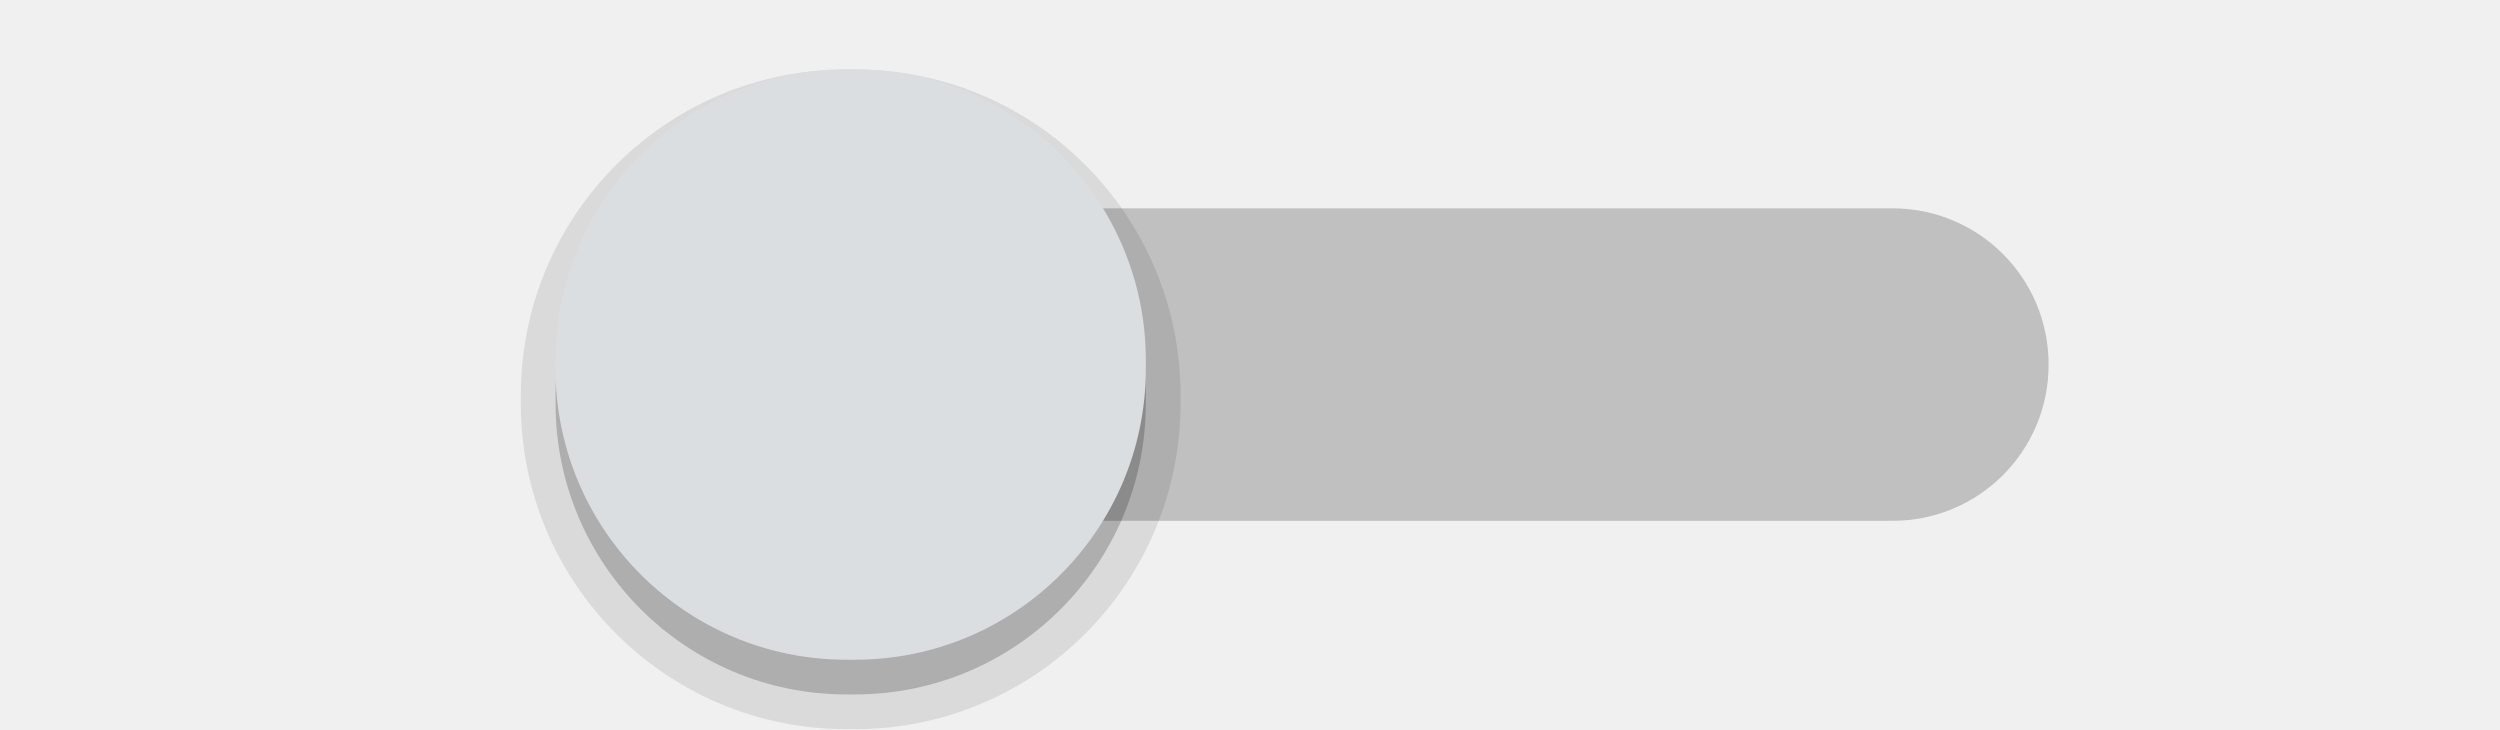
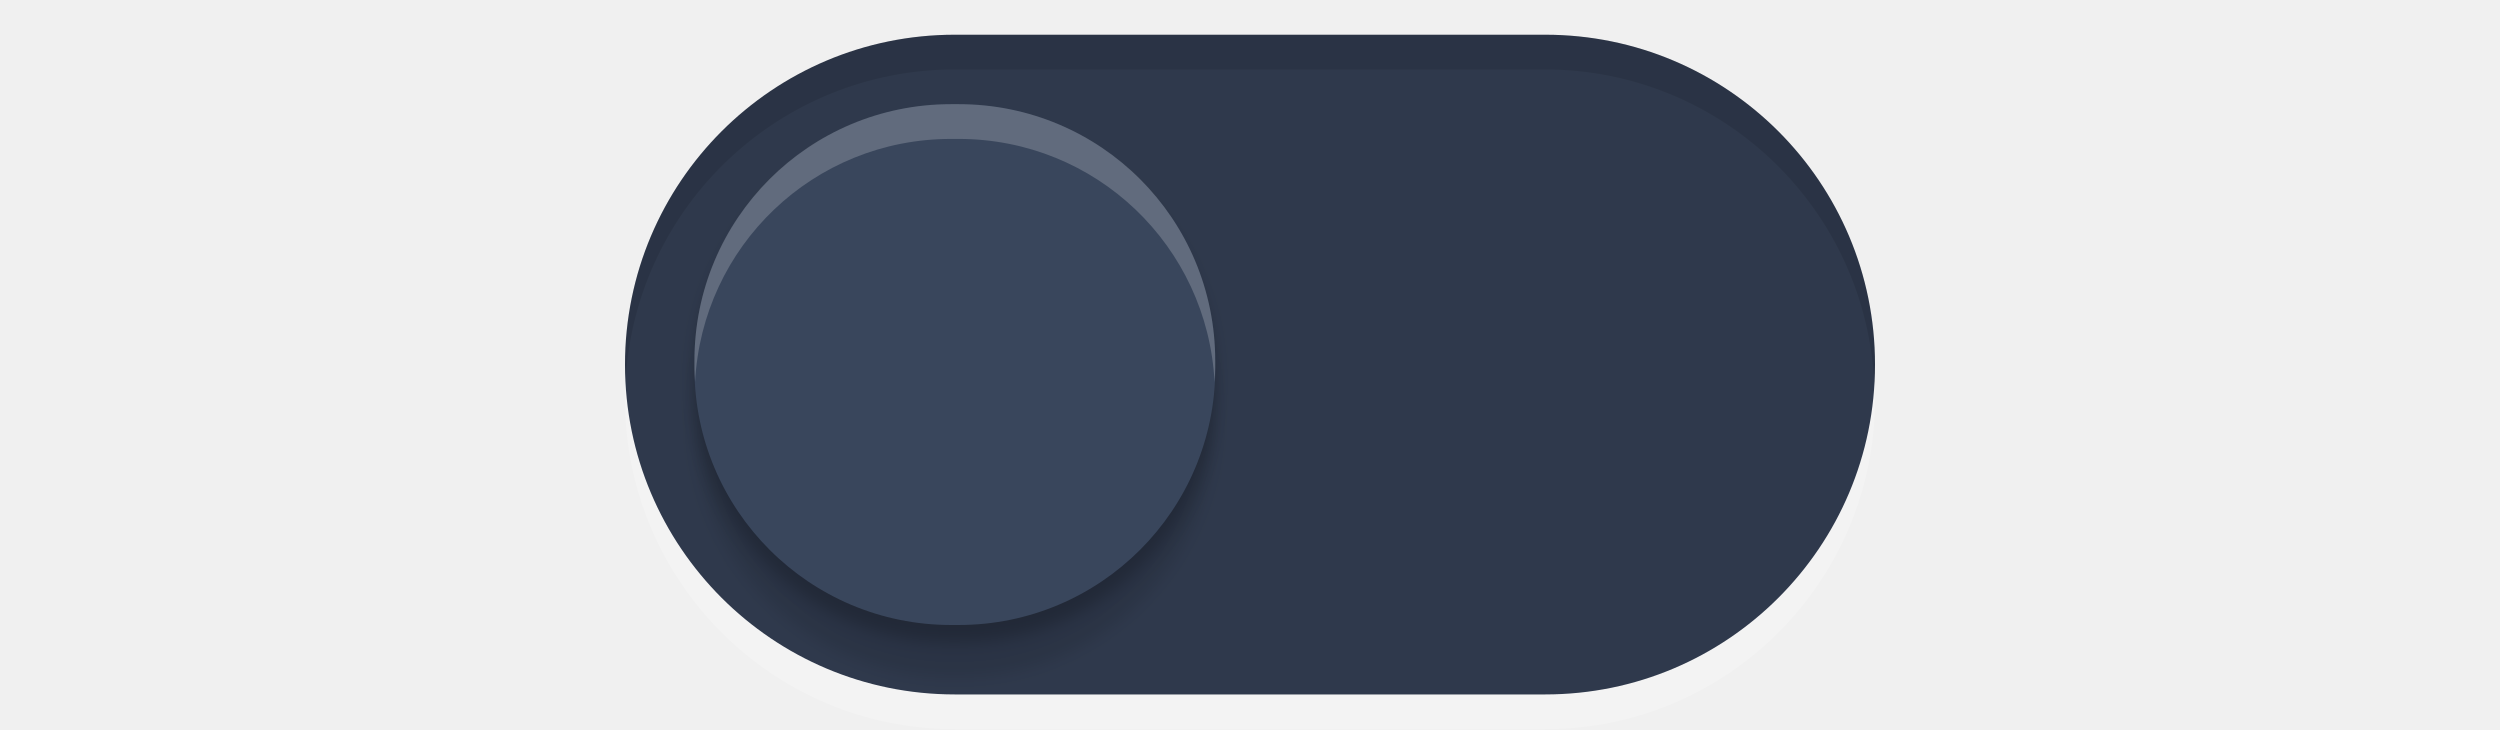
<svg xmlns="http://www.w3.org/2000/svg" xmlns:xlink="http://www.w3.org/1999/xlink" width="72" height="21" id="svg2857" version="1.1">
  <defs id="defs2859">
    <linearGradient id="linearGradient3864">
      <stop style="stop-color:#a248af;stop-opacity:1;" offset="0" id="stop3866" />
      <stop style="stop-color:#a86ab1;stop-opacity:1;" offset="1" id="stop3868" />
    </linearGradient>
    <clipPath clipPathUnits="userSpaceOnUse" id="clipPath3860">
      <rect style="opacity:0.7;color:#000000;fill:#000000;fill-opacity:1;fill-rule:nonzero;stroke:none;stroke-width:2;marker:none;visibility:visible;display:inline;overflow:visible;enable-background:new" id="rect3862" width="72" height="21" x="0" y="0" ry="10.5" />
    </clipPath>
    <linearGradient xlink:href="#linearGradient3864" id="linearGradient3870" x1="464.643" y1="783.362" x2="464.643" y2="803.362" gradientUnits="userSpaceOnUse" gradientTransform="translate(-444.6429,-782.3622)" />
    <linearGradient xlink:href="#linearGradient3864" id="linearGradient3789" gradientUnits="userSpaceOnUse" gradientTransform="translate(-444.6429,-782.3622)" x1="464.643" y1="783.362" x2="464.643" y2="803.362" />
    <linearGradient xlink:href="#linearGradient3864" id="linearGradient3808" gradientUnits="userSpaceOnUse" gradientTransform="translate(-444.6429,-782.3622)" x1="464.643" y1="783.362" x2="464.643" y2="803.362" />
+     <filter style="color-interpolation-filters:sRGB" id="filter930" x="-0.036" width="1.072" y="-0.036" height="1.072">
+       <feGaussianBlur stdDeviation="0.225" id="feGaussianBlur932" />
+     </filter>
  </defs>
  <g id="layer1" transform="translate(-444.6429,-782.3622)">
-     <g id="g4174" transform="matrix(-1,0,0,1,963.2857,0)">
-       <rect style="color:#000000;display:inline;overflow:visible;visibility:visible;opacity:0.05;fill:#000000;fill-opacity:1;fill-rule:nonzero;stroke:#000000;stroke-width:2;stroke-opacity:1;marker:none;enable-background:new" id="rect4158" width="17" height="17" x="485.643" y="785.362" ry="8.378" />
-       <rect ry="8.378" y="785.362" x="485.643" height="17" width="17" id="rect4218" style="color:#000000;display:inline;overflow:visible;visibility:visible;opacity:0.05;fill:#000000;fill-opacity:1;fill-rule:nonzero;stroke:#000000;stroke-width:2;stroke-opacity:1;marker:none;enable-background:new" />
-       <rect style="color:#000000;display:inline;overflow:visible;visibility:visible;opacity:0.2;fill:#000000;fill-opacity:1;fill-rule:nonzero;stroke:none;stroke-width:2;stroke-opacity:1;marker:none;enable-background:new" id="rect4216" width="17" height="17" x="485.643" y="785.362" ry="8.378" />
-       <path id="rect4157" d="m 464.143,788.362 28,0 c 2.493,0 4.5,2.007 4.5,4.5 0,2.493 -2.007,4.5 -4.5,4.5 l -28,0 c -2.493,0 -4.5,-2.007 -4.5,-4.5 0,-2.493 2.007,-4.5 4.5,-4.5 z" style="opacity:0.2;fill:#000000;fill-opacity:1;stroke:none;stroke-width:8;stroke-linecap:square;stroke-linejoin:miter;stroke-miterlimit:4;stroke-dasharray:none;stroke-opacity:1" />
-       <rect ry="8.378" y="784.362" x="485.643" height="17" width="17" id="rect3872" style="color:#000000;display:inline;overflow:visible;visibility:visible;opacity:1;fill:#dbdee0;fill-opacity:1;fill-rule:nonzero;stroke:none;stroke-width:2;stroke-opacity:1;marker:none;enable-background:new" />
-     </g>
+     <path style="fill:#ffffff;fill-opacity:0.2" d="M 18.02 10.914 A 9.5 9.5 0 0 0 18 11.5 A 9.5 9.5 0 0 0 27.5 21 L 35 21 L 37 21 L 44.5 21 A 9.5 9.5 0 0 0 54 11.5 A 9.5 9.5 0 0 0 53.98 11.086 A 9.5 9.5 0 0 1 44.5 20 L 37 20 L 35 20 L 27.5 20 A 9.5 9.5 0 0 1 18.02 10.914 z " transform="translate(444.6429,782.3622)" id="path900" />
+     <path style="fill:#2f394c;fill-opacity:1" d="m 472.143,783.362 a 9.5,9.5 0 0 0 -9.5,9.5 9.5,9.5 0 0 0 9.5,9.5 h 7.5 2 7.5 a 9.5,9.5 0 0 0 9.5,-9.5 9.5,9.5 0 0 0 -9.5,-9.5 h -7.5 -2 z" id="path872" />
+     <rect style="color:#000000;display:inline;overflow:visible;visibility:visible;opacity:1;fill:#000000;fill-opacity:0.1;fill-rule:nonzero;stroke:none;stroke-width:1.765;stroke-opacity:1;marker:none;filter:url(#filter930);enable-background:new" id="rect934" width="15" height="15" x="464.643" y="786.862" ry="7.392" />
+     <rect ry="7.392" y="785.862" x="464.643" height="15" width="15" id="rect912" style="color:#000000;display:inline;overflow:visible;visibility:visible;opacity:1;fill:#000000;fill-opacity:0.2;fill-rule:nonzero;stroke:none;stroke-width:1.765;stroke-opacity:1;marker:none;filter:url(#filter930);enable-background:new" />
+     <rect style="color:#000000;display:inline;overflow:visible;visibility:visible;opacity:1;fill:#39465c;fill-opacity:1;fill-rule:nonzero;stroke:none;stroke-width:1.765;stroke-opacity:1;marker:none;enable-background:new" id="rect3872" width="15" height="15" x="464.643" y="785.362" ry="7.392" />
+     <path style="fill:#000000;fill-opacity:0.1" d="M 27.5 1 A 9.5 9.5 0 0 0 18 10.5 A 9.5 9.5 0 0 0 18.02 10.914 A 9.5 9.5 0 0 1 27.5 2 L 35 2 L 37 2 L 44.5 2 A 9.5 9.5 0 0 1 53.98 11.086 A 9.5 9.5 0 0 0 54 10.5 A 9.5 9.5 0 0 0 44.5 1 L 37 1 L 35 1 L 27.5 1 z " transform="translate(444.6429,782.3622)" id="path902" />
+     <path style="color:#000000;display:inline;overflow:visible;visibility:visible;opacity:1;fill:#ffffff;fill-opacity:0.2;fill-rule:nonzero;stroke:none;stroke-width:1.765;stroke-opacity:1;marker:none;enable-background:new" d="m 472.035,785.362 c -4.095,0 -7.393,3.297 -7.393,7.393 v 0.215 c 0,0.133 0.013,0.262 0.019,0.393 0.204,-3.91 3.41,-7 7.373,-7 h 0.215 c 3.963,0 7.169,3.09 7.373,7 0.007,-0.131 0.019,-0.26 0.019,-0.393 v -0.215 c 0,-4.095 -3.297,-7.393 -7.393,-7.393 z" id="rect936" />
  </g>
</svg>
